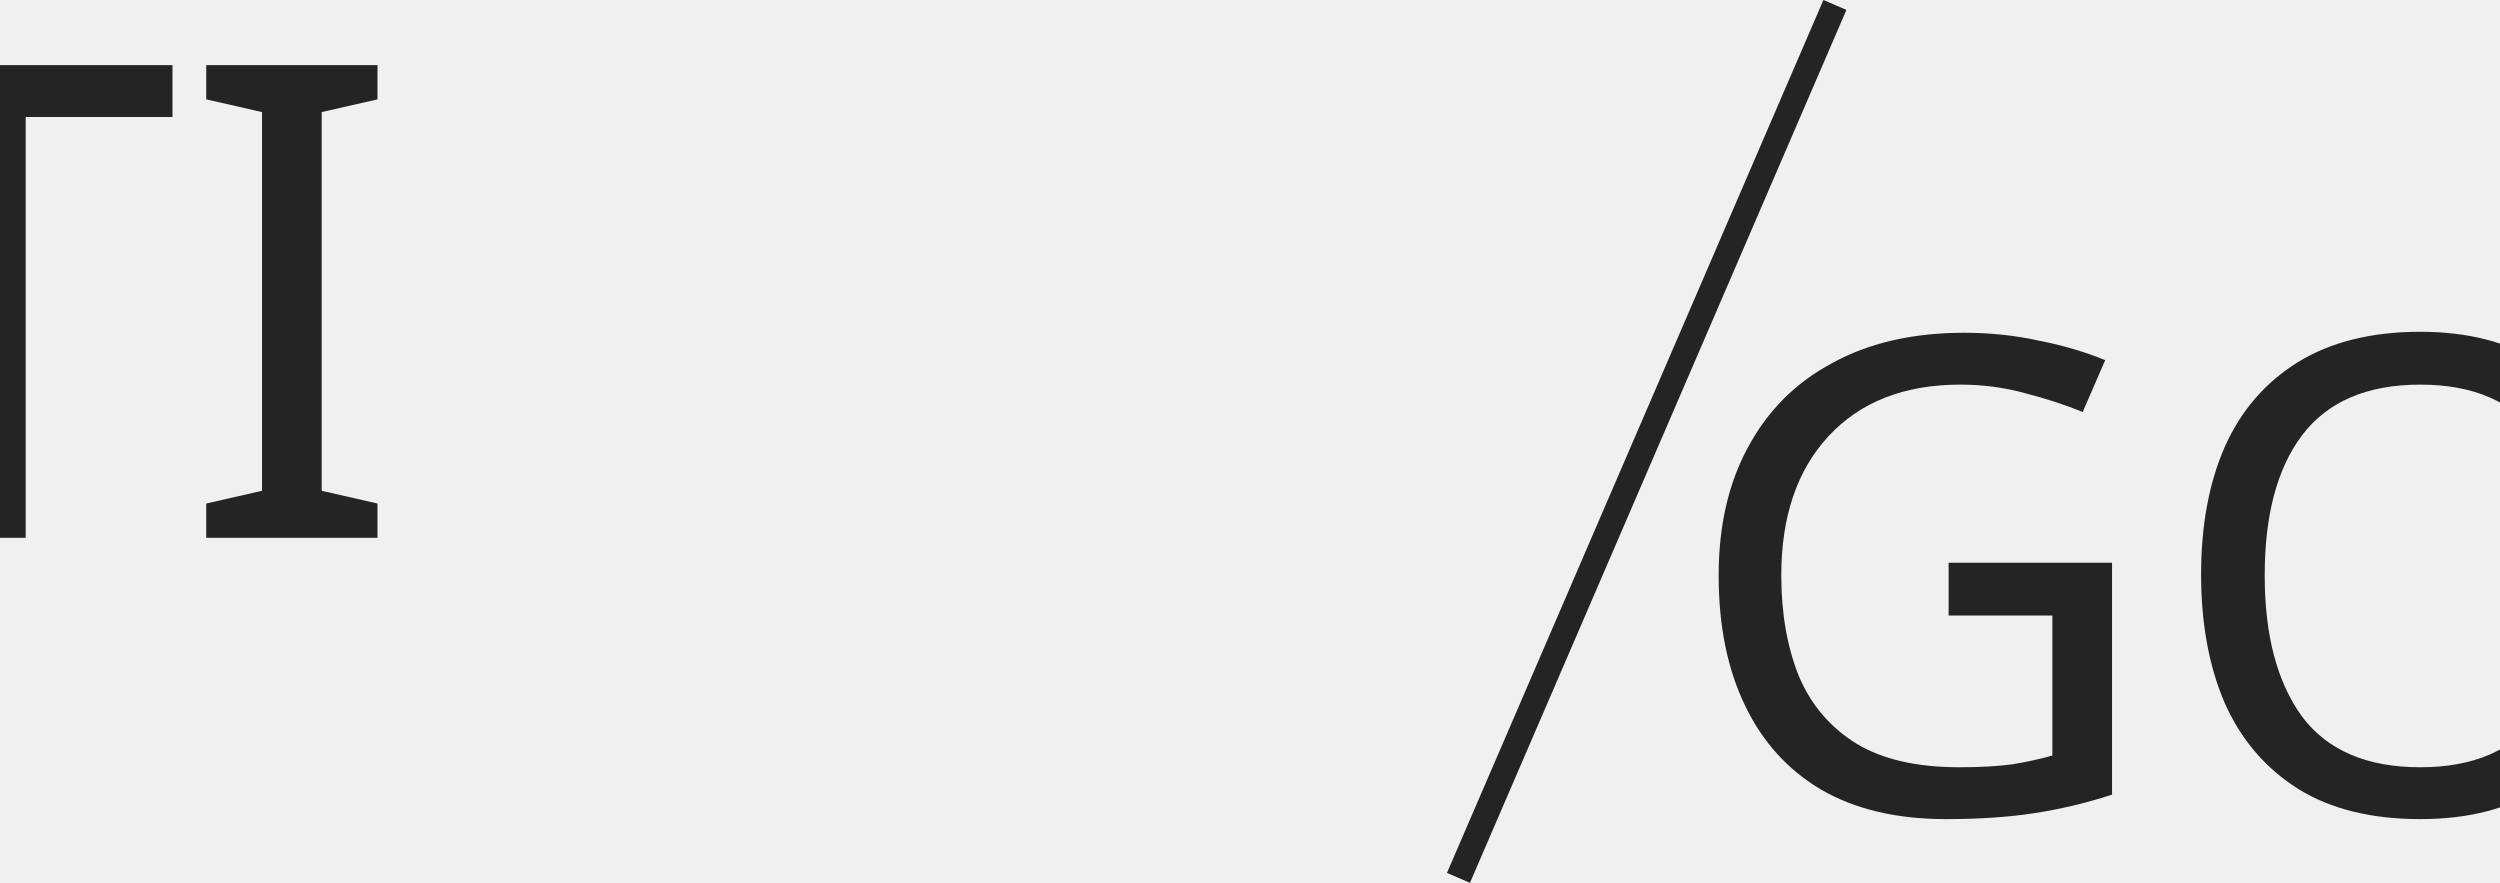
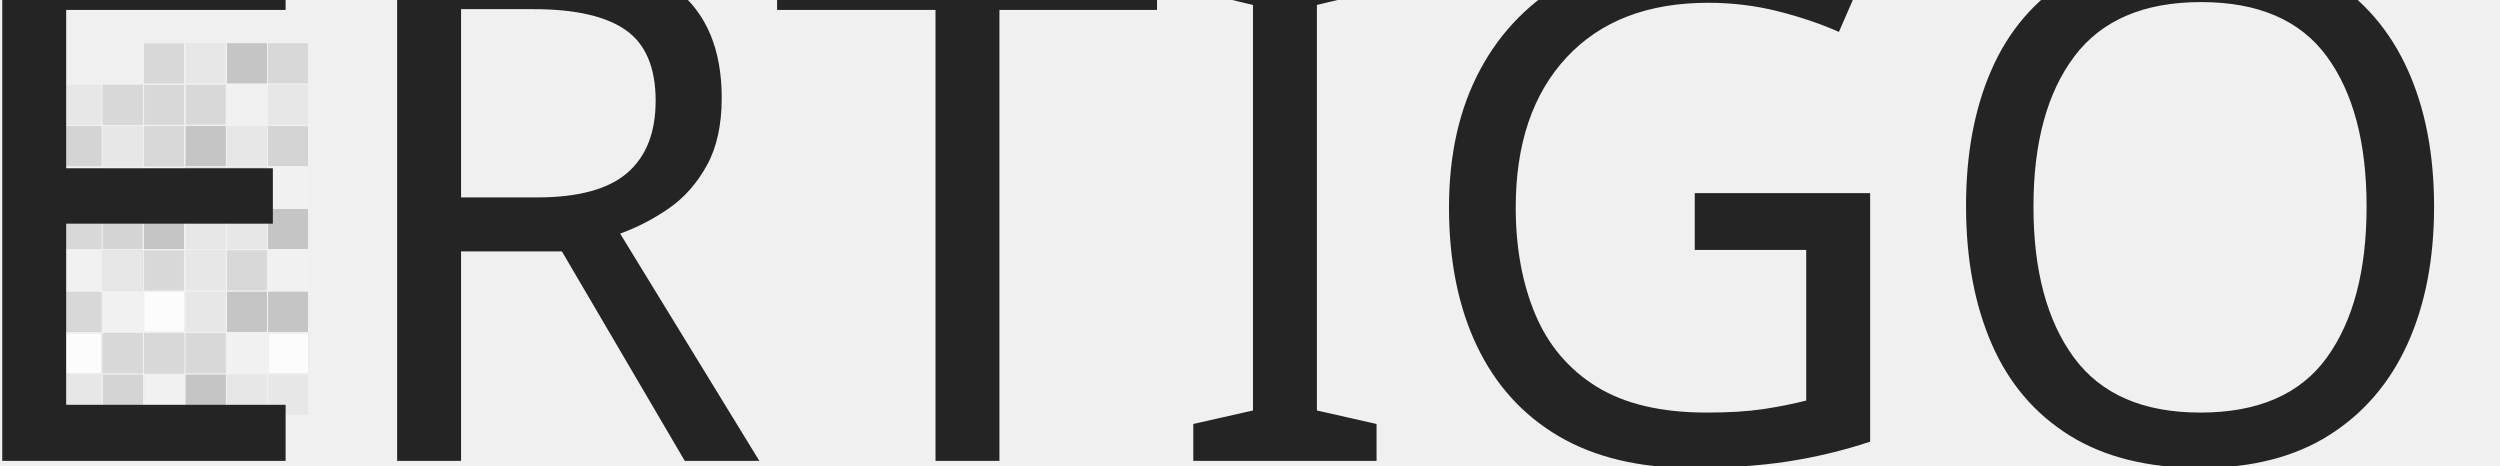
- <svg xmlns="http://www.w3.org/2000/svg" width="39.917mm" height="14.096mm" viewBox="0 0 39.917 14.096" version="1.1" id="svg1355">
+ <svg xmlns="http://www.w3.org/2000/svg" width="722.926mm" height="134.677mm" viewBox="0 0 722.926 134.677" version="1.1" id="svg1355">
  <defs id="defs1349" />
-   <g id="layer1" transform="translate(-13.36314,-14.15198)">
-     <g id="g1942" transform="translate(2.117047,6.429832)">
-       <text id="text817-7-3" y="16.311" x="36.967" style="font-style:normal;font-variant:normal;font-weight:normal;font-stretch:normal;font-size:10.583px;line-height:0;font-family:'PT Sans';-inkscape-font-specification:'PT Sans';letter-spacing:0px;word-spacing:0px;fill:#242424;fill-opacity:1;stroke:none;stroke-width:0.265" xml:space="preserve">
-         <tspan style="font-style:normal;font-variant:normal;font-weight:normal;font-stretch:normal;font-family:'PT Sans';-inkscape-font-specification:'PT Sans';text-align:end;text-anchor:end;fill:#242424;fill-opacity:1;stroke-width:0.265" y="16.311" x="36.967" id="tspan815-5-6">CERTI</tspan>
-       </text>
-       <text id="text817-3-3-0" y="20.693" x="38.047" style="font-style:normal;font-variant:normal;font-weight:normal;font-stretch:normal;font-size:10.583px;line-height:0;font-family:'PT Sans';-inkscape-font-specification:'PT Sans';letter-spacing:0px;word-spacing:0px;fill:#242424;fill-opacity:1;stroke:none;stroke-width:0.265" xml:space="preserve">
-         <tspan style="font-style:normal;font-variant:normal;font-weight:normal;font-stretch:normal;font-family:'PT Sans';-inkscape-font-specification:'PT Sans';fill:#242424;fill-opacity:1;stroke-width:0.265" y="20.693" x="38.047" id="tspan815-6-5-5">GO</tspan>
-       </text>
-       <path id="path837-6-0-1" d="M 34.533,21.739 40.544,7.801" style="fill:none;stroke:#242424;stroke-width:0.4;stroke-linecap:butt;stroke-linejoin:miter;stroke-miterlimit:4;stroke-dasharray:none;stroke-opacity:1" />
-     </g>
+   <g id="layer1" transform="translate(677.6984,110.3989)">
+     <rect transform="matrix(0,1,1,0,0,0)" y="-600.167" x="-97.855" height="11.523" width="11.523" id="rect26333-92" style="opacity:1;fill:#d8d8d8;fill-opacity:1;stroke:#ffffff;stroke-width:0;stroke-linecap:butt;stroke-linejoin:round;stroke-miterlimit:4;stroke-dasharray:none;stroke-dashoffset:0;stroke-opacity:1" />
+     <rect transform="matrix(0,1,1,0,0,0)" y="-600.167" x="-85.88" height="11.523" width="11.523" id="rect26333-2-9" style="opacity:1;fill:#e7e7e7;fill-opacity:1;stroke:#ffffff;stroke-width:0;stroke-linecap:butt;stroke-linejoin:round;stroke-miterlimit:4;stroke-dasharray:none;stroke-dashoffset:0;stroke-opacity:1" />
+     <rect transform="matrix(0,1,1,0,0,0)" y="-600.167" x="-73.905" height="11.523" width="11.523" id="rect26333-2-5-03" style="opacity:1;fill:#d4d4d4;fill-opacity:1;stroke:#ffffff;stroke-width:0;stroke-linecap:butt;stroke-linejoin:round;stroke-miterlimit:4;stroke-dasharray:none;stroke-dashoffset:0;stroke-opacity:1" />
+     <rect transform="matrix(0,1,1,0,0,0)" y="-600.167" x="-61.93" height="11.523" width="11.523" id="rect26333-2-5-3-03" style="opacity:1;fill:#f1f1f1;fill-opacity:1;stroke:#ffffff;stroke-width:0;stroke-linecap:butt;stroke-linejoin:round;stroke-miterlimit:4;stroke-dasharray:none;stroke-dashoffset:0;stroke-opacity:1" />
+     <rect transform="matrix(0,1,1,0,0,0)" y="-600.167" x="-49.955" height="11.523" width="11.523" id="rect26333-2-5-3-7-3" style="opacity:1;fill:#c5c5c5;fill-opacity:1;stroke:#ffffff;stroke-width:0;stroke-linecap:butt;stroke-linejoin:round;stroke-miterlimit:4;stroke-dasharray:none;stroke-dashoffset:0;stroke-opacity:1" />
+     <rect transform="matrix(0,1,1,0,0,0)" y="-600.167" x="-37.981" height="11.523" width="11.523" id="rect26333-2-5-3-7-5-7" style="opacity:1;fill:#f1f1f1;fill-opacity:1;stroke:#ffffff;stroke-width:0;stroke-linecap:butt;stroke-linejoin:round;stroke-miterlimit:4;stroke-dasharray:none;stroke-dashoffset:0;stroke-opacity:1" />
+     <rect transform="matrix(0,1,1,0,0,0)" y="-600.167" x="-26.006" height="11.523" width="11.523" id="rect26333-2-5-3-7-5-0-9" style="opacity:1;fill:#c5c5c5;fill-opacity:1;stroke:#ffffff;stroke-width:0;stroke-linecap:butt;stroke-linejoin:round;stroke-miterlimit:4;stroke-dasharray:none;stroke-dashoffset:0;stroke-opacity:1" />
+     <rect transform="matrix(0,1,1,0,0,0)" y="-612.058" x="-97.855" height="11.523" width="11.523" id="rect26333-8-9" style="opacity:1;fill:#c5c5c5;fill-opacity:1;stroke:#ffffff;stroke-width:0;stroke-linecap:butt;stroke-linejoin:round;stroke-miterlimit:4;stroke-dasharray:none;stroke-dashoffset:0;stroke-opacity:1" />
+     <rect transform="matrix(0,1,1,0,0,0)" y="-612.058" x="-85.88" height="11.523" width="11.523" id="rect26333-2-0-9" style="opacity:1;fill:#f1f1f1;fill-opacity:1;stroke:#ffffff;stroke-width:0;stroke-linecap:butt;stroke-linejoin:round;stroke-miterlimit:4;stroke-dasharray:none;stroke-dashoffset:0;stroke-opacity:1" />
+     <rect transform="matrix(0,1,1,0,0,0)" y="-612.058" x="-73.905" height="11.523" width="11.523" id="rect26333-2-5-2-1" style="opacity:1;fill:#e7e7e7;fill-opacity:1;stroke:#ffffff;stroke-width:0;stroke-linecap:butt;stroke-linejoin:round;stroke-miterlimit:4;stroke-dasharray:none;stroke-dashoffset:0;stroke-opacity:1" />
+     <rect transform="matrix(0,1,1,0,0,0)" y="-612.058" x="-61.93" height="11.523" width="11.523" id="rect26333-2-5-3-4-94" style="opacity:1;fill:#d8d8d8;fill-opacity:1;stroke:#ffffff;stroke-width:0;stroke-linecap:butt;stroke-linejoin:round;stroke-miterlimit:4;stroke-dasharray:none;stroke-dashoffset:0;stroke-opacity:1" />
+     <rect transform="matrix(0,1,1,0,0,0)" y="-612.058" x="-49.955" height="11.523" width="11.523" id="rect26333-2-5-3-7-9-2" style="opacity:1;fill:#e7e7e7;fill-opacity:1;stroke:#ffffff;stroke-width:0;stroke-linecap:butt;stroke-linejoin:round;stroke-miterlimit:4;stroke-dasharray:none;stroke-dashoffset:0;stroke-opacity:1" />
+     <rect transform="matrix(0,1,1,0,0,0)" y="-612.058" x="-37.981" height="11.523" width="11.523" id="rect26333-2-5-3-7-5-01-06" style="opacity:1;fill:#d8d8d8;fill-opacity:1;stroke:#ffffff;stroke-width:0;stroke-linecap:butt;stroke-linejoin:round;stroke-miterlimit:4;stroke-dasharray:none;stroke-dashoffset:0;stroke-opacity:1" />
+     <rect transform="matrix(0,1,1,0,0,0)" y="-623.975" x="-97.855" height="11.523" width="11.523" id="rect26333-8-6-9" style="opacity:1;fill:#e7e7e7;fill-opacity:1;stroke:#ffffff;stroke-width:0;stroke-linecap:butt;stroke-linejoin:round;stroke-miterlimit:4;stroke-dasharray:none;stroke-dashoffset:0;stroke-opacity:1" />
+     <rect transform="matrix(0,1,1,0,0,0)" y="-623.975" x="-85.88" height="11.523" width="11.523" id="rect26333-2-0-3-5" style="opacity:1;fill:#d8d8d8;fill-opacity:1;stroke:#ffffff;stroke-width:0;stroke-linecap:butt;stroke-linejoin:round;stroke-miterlimit:4;stroke-dasharray:none;stroke-dashoffset:0;stroke-opacity:1" />
+     <rect transform="matrix(0,1,1,0,0,0)" y="-623.975" x="-73.905" height="11.523" width="11.523" id="rect26333-2-5-2-9-6" style="opacity:1;fill:#c5c5c5;fill-opacity:1;stroke:#ffffff;stroke-width:0;stroke-linecap:butt;stroke-linejoin:round;stroke-miterlimit:4;stroke-dasharray:none;stroke-dashoffset:0;stroke-opacity:1" />
+     <rect transform="matrix(0,1,1,0,0,0)" y="-623.975" x="-37.981" height="11.523" width="11.523" id="rect26333-2-5-3-7-5-01-3-4" style="opacity:1;fill:#e7e7e7;fill-opacity:1;stroke:#ffffff;stroke-width:0;stroke-linecap:butt;stroke-linejoin:round;stroke-miterlimit:4;stroke-dasharray:none;stroke-dashoffset:0;stroke-opacity:1" />
+     <rect transform="matrix(0,1,1,0,0,0)" y="-600.167" x="-97.855" height="11.523" width="11.523" id="rect26333-3-3" style="opacity:1;fill:#d8d8d8;fill-opacity:1;stroke:#ffffff;stroke-width:0;stroke-linecap:butt;stroke-linejoin:round;stroke-miterlimit:4;stroke-dasharray:none;stroke-dashoffset:0;stroke-opacity:1" />
+     <rect transform="matrix(0,1,1,0,0,0)" y="-600.167" x="-85.88" height="11.523" width="11.523" id="rect26333-2-1-7" style="opacity:1;fill:#e7e7e7;fill-opacity:1;stroke:#ffffff;stroke-width:0;stroke-linecap:butt;stroke-linejoin:round;stroke-miterlimit:4;stroke-dasharray:none;stroke-dashoffset:0;stroke-opacity:1" />
+     <rect transform="matrix(0,1,1,0,0,0)" y="-600.167" x="-73.905" height="11.523" width="11.523" id="rect26333-2-5-0-2" style="opacity:1;fill:#d4d4d4;fill-opacity:1;stroke:#ffffff;stroke-width:0;stroke-linecap:butt;stroke-linejoin:round;stroke-miterlimit:4;stroke-dasharray:none;stroke-dashoffset:0;stroke-opacity:1" />
+     <rect transform="matrix(0,1,1,0,0,0)" y="-600.167" x="-61.93" height="11.523" width="11.523" id="rect26333-2-5-3-0-7" style="opacity:1;fill:#f1f1f1;fill-opacity:1;stroke:#ffffff;stroke-width:0;stroke-linecap:butt;stroke-linejoin:round;stroke-miterlimit:4;stroke-dasharray:none;stroke-dashoffset:0;stroke-opacity:1" />
+     <rect transform="matrix(0,1,1,0,0,0)" y="-600.167" x="-49.955" height="11.523" width="11.523" id="rect26333-2-5-3-7-50-3" style="opacity:1;fill:#c5c5c5;fill-opacity:1;stroke:#ffffff;stroke-width:0;stroke-linecap:butt;stroke-linejoin:round;stroke-miterlimit:4;stroke-dasharray:none;stroke-dashoffset:0;stroke-opacity:1" />
+     <rect transform="matrix(0,1,1,0,0,0)" y="-600.167" x="-37.981" height="11.523" width="11.523" id="rect26333-2-5-3-7-5-3-3" style="opacity:1;fill:#f1f1f1;fill-opacity:1;stroke:#ffffff;stroke-width:0;stroke-linecap:butt;stroke-linejoin:round;stroke-miterlimit:4;stroke-dasharray:none;stroke-dashoffset:0;stroke-opacity:1" />
+     <rect transform="matrix(0,1,1,0,0,0)" y="-600.167" x="-26.006" height="11.523" width="11.523" id="rect26333-2-5-3-7-5-0-1-9" style="opacity:1;fill:#c5c5c5;fill-opacity:1;stroke:#ffffff;stroke-width:0;stroke-linecap:butt;stroke-linejoin:round;stroke-miterlimit:4;stroke-dasharray:none;stroke-dashoffset:0;stroke-opacity:1" />
+     <rect transform="matrix(0,1,1,0,0,0)" y="-612.058" x="-97.855" height="11.523" width="11.523" id="rect26333-8-0-4" style="opacity:1;fill:#c5c5c5;fill-opacity:1;stroke:#ffffff;stroke-width:0;stroke-linecap:butt;stroke-linejoin:round;stroke-miterlimit:4;stroke-dasharray:none;stroke-dashoffset:0;stroke-opacity:1" />
+     <rect transform="matrix(0,1,1,0,0,0)" y="-612.058" x="-85.88" height="11.523" width="11.523" id="rect26333-2-0-1-4" style="opacity:1;fill:#f1f1f1;fill-opacity:1;stroke:#ffffff;stroke-width:0;stroke-linecap:butt;stroke-linejoin:round;stroke-miterlimit:4;stroke-dasharray:none;stroke-dashoffset:0;stroke-opacity:1" />
+     <rect transform="matrix(0,1,1,0,0,0)" y="-612.058" x="-73.905" height="11.523" width="11.523" id="rect26333-2-5-2-7-4" style="opacity:1;fill:#e7e7e7;fill-opacity:1;stroke:#ffffff;stroke-width:0;stroke-linecap:butt;stroke-linejoin:round;stroke-miterlimit:4;stroke-dasharray:none;stroke-dashoffset:0;stroke-opacity:1" />
+     <rect transform="matrix(0,1,1,0,0,0)" y="-612.058" x="-61.93" height="11.523" width="11.523" id="rect26333-2-5-3-4-9-9" style="opacity:1;fill:#d8d8d8;fill-opacity:1;stroke:#ffffff;stroke-width:0;stroke-linecap:butt;stroke-linejoin:round;stroke-miterlimit:4;stroke-dasharray:none;stroke-dashoffset:0;stroke-opacity:1" />
+     <rect transform="matrix(0,1,1,0,0,0)" y="-612.058" x="-49.955" height="11.523" width="11.523" id="rect26333-2-5-3-7-9-1-9" style="opacity:1;fill:#e7e7e7;fill-opacity:1;stroke:#ffffff;stroke-width:0;stroke-linecap:butt;stroke-linejoin:round;stroke-miterlimit:4;stroke-dasharray:none;stroke-dashoffset:0;stroke-opacity:1" />
+     <rect transform="matrix(0,1,1,0,0,0)" y="-612.058" x="-37.981" height="11.523" width="11.523" id="rect26333-2-5-3-7-5-01-0-3" style="opacity:1;fill:#d8d8d8;fill-opacity:1;stroke:#ffffff;stroke-width:0;stroke-linecap:butt;stroke-linejoin:round;stroke-miterlimit:4;stroke-dasharray:none;stroke-dashoffset:0;stroke-opacity:1" />
+     <rect transform="matrix(0,1,1,0,0,0)" y="-623.975" x="-97.855" height="11.523" width="11.523" id="rect26333-8-6-5-3" style="opacity:1;fill:#e7e7e7;fill-opacity:1;stroke:#ffffff;stroke-width:0;stroke-linecap:butt;stroke-linejoin:round;stroke-miterlimit:4;stroke-dasharray:none;stroke-dashoffset:0;stroke-opacity:1" />
+     <rect transform="matrix(0,1,1,0,0,0)" y="-623.975" x="-73.905" height="11.523" width="11.523" id="rect26333-2-5-2-9-4-9" style="opacity:1;fill:#c5c5c5;fill-opacity:1;stroke:#ffffff;stroke-width:0;stroke-linecap:butt;stroke-linejoin:round;stroke-miterlimit:4;stroke-dasharray:none;stroke-dashoffset:0;stroke-opacity:1" />
+     <rect transform="matrix(0,1,1,0,0,0)" y="-623.975" x="-37.981" height="11.523" width="11.523" id="rect26333-2-5-3-7-5-01-3-6-3" style="opacity:1;fill:#e7e7e7;fill-opacity:1;stroke:#ffffff;stroke-width:0;stroke-linecap:butt;stroke-linejoin:round;stroke-miterlimit:4;stroke-dasharray:none;stroke-dashoffset:0;stroke-opacity:1" />
+     <rect transform="matrix(0,1,1,0,0,0)" y="-612.058" x="-25.999" height="11.523" width="11.523" id="rect26333-8-9-9" style="opacity:1;fill:#c5c5c5;fill-opacity:1;stroke:#ffffff;stroke-width:0;stroke-linecap:butt;stroke-linejoin:round;stroke-miterlimit:4;stroke-dasharray:none;stroke-dashoffset:0;stroke-opacity:1" />
+     <rect transform="matrix(0,1,1,0,0,0)" y="-612.058" x="-14.024" height="11.523" width="11.523" id="rect26333-2-0-9-4" style="opacity:1;fill:#f1f1f1;fill-opacity:1;stroke:#ffffff;stroke-width:0;stroke-linecap:butt;stroke-linejoin:round;stroke-miterlimit:4;stroke-dasharray:none;stroke-dashoffset:0;stroke-opacity:1" />
+     <rect transform="matrix(0,1,1,0,0,0)" y="-612.058" x="-2.049" height="11.523" width="11.523" id="rect26333-2-5-2-1-9" style="opacity:1;fill:#e7e7e7;fill-opacity:1;stroke:#ffffff;stroke-width:0;stroke-linecap:butt;stroke-linejoin:round;stroke-miterlimit:4;stroke-dasharray:none;stroke-dashoffset:0;stroke-opacity:1" />
+     <rect transform="matrix(0,1,1,0,0,0)" y="-623.975" x="-25.999" height="11.523" width="11.523" id="rect26333-8-6-9-3" style="opacity:1;fill:#e7e7e7;fill-opacity:1;stroke:#ffffff;stroke-width:0;stroke-linecap:butt;stroke-linejoin:round;stroke-miterlimit:4;stroke-dasharray:none;stroke-dashoffset:0;stroke-opacity:1" />
+     <rect transform="matrix(0,1,1,0,0,0)" y="-623.975" x="-14.024" height="11.523" width="11.523" id="rect26333-2-0-3-5-9" style="opacity:1;fill:#d8d8d8;fill-opacity:1;stroke:#ffffff;stroke-width:0;stroke-linecap:butt;stroke-linejoin:round;stroke-miterlimit:4;stroke-dasharray:none;stroke-dashoffset:0;stroke-opacity:1" />
+     <rect transform="matrix(0,1,1,0,0,0)" y="-623.975" x="-2.049" height="11.523" width="11.523" id="rect26333-2-5-2-9-6-0" style="opacity:1;fill:#c5c5c5;fill-opacity:1;stroke:#ffffff;stroke-width:0;stroke-linecap:butt;stroke-linejoin:round;stroke-miterlimit:4;stroke-dasharray:none;stroke-dashoffset:0;stroke-opacity:1" />
+     <rect transform="matrix(0,1,1,0,0,0)" y="-600.108" x="-14.012" height="11.523" width="11.523" id="rect26333-2-5-3-7-9-8-1-2" style="opacity:1;fill:#c5c5c5;fill-opacity:1;stroke:#ffffff;stroke-width:0;stroke-linecap:butt;stroke-linejoin:round;stroke-miterlimit:4;stroke-dasharray:none;stroke-dashoffset:0;stroke-opacity:1" />
+     <rect transform="matrix(0,1,1,0,0,0)" y="-600.108" x="-2.037" height="11.523" width="11.523" id="rect26333-2-5-3-7-5-01-3-4-7" style="opacity:1;fill:#e7e7e7;fill-opacity:1;stroke:#ffffff;stroke-width:0;stroke-linecap:butt;stroke-linejoin:round;stroke-miterlimit:4;stroke-dasharray:none;stroke-dashoffset:0;stroke-opacity:1" />
+     <rect transform="matrix(0,1,1,0,0,0)" y="-612.058" x="-25.999" height="11.523" width="11.523" id="rect26333-8-0-4-2" style="opacity:1;fill:#c5c5c5;fill-opacity:1;stroke:#ffffff;stroke-width:0;stroke-linecap:butt;stroke-linejoin:round;stroke-miterlimit:4;stroke-dasharray:none;stroke-dashoffset:0;stroke-opacity:1" />
+     <rect transform="matrix(0,1,1,0,0,0)" y="-612.058" x="-14.024" height="11.523" width="11.523" id="rect26333-2-0-1-4-9" style="opacity:1;fill:#f1f1f1;fill-opacity:1;stroke:#ffffff;stroke-width:0;stroke-linecap:butt;stroke-linejoin:round;stroke-miterlimit:4;stroke-dasharray:none;stroke-dashoffset:0;stroke-opacity:1" />
+     <rect transform="matrix(0,1,1,0,0,0)" y="-612.058" x="-2.049" height="11.523" width="11.523" id="rect26333-2-5-2-7-4-0" style="opacity:1;fill:#e7e7e7;fill-opacity:1;stroke:#ffffff;stroke-width:0;stroke-linecap:butt;stroke-linejoin:round;stroke-miterlimit:4;stroke-dasharray:none;stroke-dashoffset:0;stroke-opacity:1" />
+     <rect transform="matrix(0,1,1,0,0,0)" y="-623.975" x="-25.999" height="11.523" width="11.523" id="rect26333-8-6-5-3-1" style="opacity:1;fill:#e7e7e7;fill-opacity:1;stroke:#ffffff;stroke-width:0;stroke-linecap:butt;stroke-linejoin:round;stroke-miterlimit:4;stroke-dasharray:none;stroke-dashoffset:0;stroke-opacity:1" />
+     <rect transform="matrix(0,1,1,0,0,0)" y="-623.975" x="-14.024" height="11.523" width="11.523" id="rect26333-2-0-3-9-2-7" style="opacity:1;fill:#d8d8d8;fill-opacity:1;stroke:#ffffff;stroke-width:0;stroke-linecap:butt;stroke-linejoin:round;stroke-miterlimit:4;stroke-dasharray:none;stroke-dashoffset:0;stroke-opacity:1" />
+     <rect transform="matrix(0,1,1,0,0,0)" y="-623.975" x="-2.049" height="11.523" width="11.523" id="rect26333-2-5-2-9-4-9-9" style="opacity:1;fill:#c5c5c5;fill-opacity:1;stroke:#ffffff;stroke-width:0;stroke-linecap:butt;stroke-linejoin:round;stroke-miterlimit:4;stroke-dasharray:none;stroke-dashoffset:0;stroke-opacity:1" />
+     <rect transform="matrix(0,1,1,0,0,0)" y="-600.108" x="-14.012" height="11.523" width="11.523" id="rect26333-2-5-3-7-9-8-4-4-6" style="opacity:1;fill:#fcfcfc;fill-opacity:1;stroke:#ffffff;stroke-width:0;stroke-linecap:butt;stroke-linejoin:round;stroke-miterlimit:4;stroke-dasharray:none;stroke-dashoffset:0;stroke-opacity:1" />
+     <rect transform="matrix(0,1,1,0,0,0)" y="-600.108" x="-2.037" height="11.523" width="11.523" id="rect26333-2-5-3-7-5-01-3-6-3-2" style="opacity:1;fill:#e7e7e7;fill-opacity:1;stroke:#ffffff;stroke-width:0;stroke-linecap:butt;stroke-linejoin:round;stroke-miterlimit:4;stroke-dasharray:none;stroke-dashoffset:0;stroke-opacity:1" />
+     <rect transform="matrix(0,1,1,0,0,0)" y="-623.975" x="-61.933" height="11.523" width="11.523" id="rect26333-2-5-3-4-94-0" style="opacity:1;fill:#d8d8d8;fill-opacity:1;stroke:#ffffff;stroke-width:0;stroke-linecap:butt;stroke-linejoin:round;stroke-miterlimit:4;stroke-dasharray:none;stroke-dashoffset:0;stroke-opacity:1" />
+     <rect transform="matrix(0,1,1,0,0,0)" y="-623.975" x="-49.958" height="11.523" width="11.523" id="rect26333-2-5-3-7-9-2-9" style="opacity:1;fill:#e7e7e7;fill-opacity:1;stroke:#ffffff;stroke-width:0;stroke-linecap:butt;stroke-linejoin:round;stroke-miterlimit:4;stroke-dasharray:none;stroke-dashoffset:0;stroke-opacity:1" />
+     <rect transform="matrix(0,1,1,0,0,0)" y="-623.975" x="-61.933" height="11.523" width="11.523" id="rect26333-2-5-3-4-9-9-3" style="opacity:1;fill:#d8d8d8;fill-opacity:1;stroke:#ffffff;stroke-width:0;stroke-linecap:butt;stroke-linejoin:round;stroke-miterlimit:4;stroke-dasharray:none;stroke-dashoffset:0;stroke-opacity:1" />
+     <rect transform="matrix(0,1,1,0,0,0)" y="-623.975" x="-49.958" height="11.523" width="11.523" id="rect26333-2-5-3-7-9-1-9-6" style="opacity:1;fill:#e7e7e7;fill-opacity:1;stroke:#ffffff;stroke-width:0;stroke-linecap:butt;stroke-linejoin:round;stroke-miterlimit:4;stroke-dasharray:none;stroke-dashoffset:0;stroke-opacity:1" />
+     <rect transform="matrix(0,1,1,0,0,0)" y="-636.024" x="-97.811" height="11.523" width="11.523" id="rect26333-92-0" style="opacity:1;fill:#d8d8d8;fill-opacity:1;stroke:#ffffff;stroke-width:0;stroke-linecap:butt;stroke-linejoin:round;stroke-miterlimit:4;stroke-dasharray:none;stroke-dashoffset:0;stroke-opacity:1" />
+     <rect transform="matrix(0,1,1,0,0,0)" y="-636.024" x="-85.836" height="11.523" width="11.523" id="rect26333-2-9-6" style="opacity:1;fill:#e7e7e7;fill-opacity:1;stroke:#ffffff;stroke-width:0;stroke-linecap:butt;stroke-linejoin:round;stroke-miterlimit:4;stroke-dasharray:none;stroke-dashoffset:0;stroke-opacity:1" />
+     <rect transform="matrix(0,1,1,0,0,0)" y="-636.024" x="-73.861" height="11.523" width="11.523" id="rect26333-2-5-03-2" style="opacity:1;fill:#d4d4d4;fill-opacity:1;stroke:#ffffff;stroke-width:0;stroke-linecap:butt;stroke-linejoin:round;stroke-miterlimit:4;stroke-dasharray:none;stroke-dashoffset:0;stroke-opacity:1" />
+     <rect transform="matrix(0,1,1,0,0,0)" y="-636.024" x="-61.887" height="11.523" width="11.523" id="rect26333-2-5-3-03-6" style="opacity:1;fill:#f1f1f1;fill-opacity:1;stroke:#ffffff;stroke-width:0;stroke-linecap:butt;stroke-linejoin:round;stroke-miterlimit:4;stroke-dasharray:none;stroke-dashoffset:0;stroke-opacity:1" />
+     <rect transform="matrix(0,1,1,0,0,0)" y="-636.024" x="-49.912" height="11.523" width="11.523" id="rect26333-2-5-3-7-3-1" style="opacity:1;fill:#c5c5c5;fill-opacity:1;stroke:#ffffff;stroke-width:0;stroke-linecap:butt;stroke-linejoin:round;stroke-miterlimit:4;stroke-dasharray:none;stroke-dashoffset:0;stroke-opacity:1" />
+     <rect transform="matrix(0,1,1,0,0,0)" y="-636.024" x="-37.937" height="11.523" width="11.523" id="rect26333-2-5-3-7-5-7-8" style="opacity:1;fill:#f1f1f1;fill-opacity:1;stroke:#ffffff;stroke-width:0;stroke-linecap:butt;stroke-linejoin:round;stroke-miterlimit:4;stroke-dasharray:none;stroke-dashoffset:0;stroke-opacity:1" />
+     <rect transform="matrix(0,1,1,0,0,0)" y="-636.024" x="-25.962" height="11.523" width="11.523" id="rect26333-2-5-3-7-5-0-9-7" style="opacity:1;fill:#c5c5c5;fill-opacity:1;stroke:#ffffff;stroke-width:0;stroke-linecap:butt;stroke-linejoin:round;stroke-miterlimit:4;stroke-dasharray:none;stroke-dashoffset:0;stroke-opacity:1" />
+     <rect transform="matrix(0,1,1,0,0,0)" y="-636.024" x="-97.811" height="11.523" width="11.523" id="rect26333-3-3-9" style="opacity:1;fill:#d8d8d8;fill-opacity:1;stroke:#ffffff;stroke-width:0;stroke-linecap:butt;stroke-linejoin:round;stroke-miterlimit:4;stroke-dasharray:none;stroke-dashoffset:0;stroke-opacity:1" />
+     <rect transform="matrix(0,1,1,0,0,0)" y="-636.024" x="-85.836" height="11.523" width="11.523" id="rect26333-2-1-7-2" style="opacity:1;fill:#d8d8d8;fill-opacity:1;stroke:#ffffff;stroke-width:0;stroke-linecap:butt;stroke-linejoin:round;stroke-miterlimit:4;stroke-dasharray:none;stroke-dashoffset:0;stroke-opacity:1" />
+     <rect transform="matrix(0,1,1,0,0,0)" y="-636.024" x="-73.861" height="11.523" width="11.523" id="rect26333-2-5-0-2-0" style="opacity:1;fill:#d8d8d8;fill-opacity:1;stroke:#ffffff;stroke-width:0;stroke-linecap:butt;stroke-linejoin:round;stroke-miterlimit:4;stroke-dasharray:none;stroke-dashoffset:0;stroke-opacity:1" />
+     <rect transform="matrix(0,1,1,0,0,0)" y="-636.024" x="-61.887" height="11.523" width="11.523" id="rect26333-2-5-3-0-7-2" style="opacity:1;fill:#f1f1f1;fill-opacity:1;stroke:#ffffff;stroke-width:0;stroke-linecap:butt;stroke-linejoin:round;stroke-miterlimit:4;stroke-dasharray:none;stroke-dashoffset:0;stroke-opacity:1" />
+     <rect transform="matrix(0,1,1,0,0,0)" y="-636.024" x="-49.912" height="11.523" width="11.523" id="rect26333-2-5-3-7-50-3-3" style="opacity:1;fill:#c5c5c5;fill-opacity:1;stroke:#ffffff;stroke-width:0;stroke-linecap:butt;stroke-linejoin:round;stroke-miterlimit:4;stroke-dasharray:none;stroke-dashoffset:0;stroke-opacity:1" />
+     <rect transform="matrix(0,1,1,0,0,0)" y="-636.024" x="-37.937" height="11.523" width="11.523" id="rect26333-2-5-3-7-5-3-3-7" style="opacity:1;fill:#d8d8d8;fill-opacity:1;stroke:#ffffff;stroke-width:0;stroke-linecap:butt;stroke-linejoin:round;stroke-miterlimit:4;stroke-dasharray:none;stroke-dashoffset:0;stroke-opacity:1" />
+     <rect transform="matrix(0,1,1,0,0,0)" y="-636.024" x="-25.962" height="11.523" width="11.523" id="rect26333-2-5-3-7-5-0-1-9-5" style="opacity:1;fill:#fcfcfc;fill-opacity:1;stroke:#ffffff;stroke-width:0;stroke-linecap:butt;stroke-linejoin:round;stroke-miterlimit:4;stroke-dasharray:none;stroke-dashoffset:0;stroke-opacity:1" />
+     <rect transform="matrix(0,1,1,0,0,0)" y="-635.965" x="-13.968" height="11.523" width="11.523" id="rect26333-2-5-3-7-9-8-1-2-9" style="opacity:1;fill:#c5c5c5;fill-opacity:1;stroke:#ffffff;stroke-width:0;stroke-linecap:butt;stroke-linejoin:round;stroke-miterlimit:4;stroke-dasharray:none;stroke-dashoffset:0;stroke-opacity:1" />
+     <rect transform="matrix(0,1,1,0,0,0)" y="-635.965" x="-1.993" height="11.523" width="11.523" id="rect26333-2-5-3-7-5-01-3-4-7-2" style="opacity:1;fill:#e7e7e7;fill-opacity:1;stroke:#ffffff;stroke-width:0;stroke-linecap:butt;stroke-linejoin:round;stroke-miterlimit:4;stroke-dasharray:none;stroke-dashoffset:0;stroke-opacity:1" />
+     <rect transform="matrix(0,1,1,0,0,0)" y="-635.965" x="-13.968" height="11.523" width="11.523" id="rect26333-2-5-3-7-9-8-4-4-6-2" style="opacity:1;fill:#d8d8d8;fill-opacity:1;stroke:#ffffff;stroke-width:0;stroke-linecap:butt;stroke-linejoin:round;stroke-miterlimit:4;stroke-dasharray:none;stroke-dashoffset:0;stroke-opacity:1" />
+     <rect transform="matrix(0,1,1,0,0,0)" y="-635.965" x="-1.993" height="11.523" width="11.523" id="rect26333-2-5-3-7-5-01-3-6-3-2-8" style="opacity:1;fill:#f1f1f1;fill-opacity:1;stroke:#ffffff;stroke-width:0;stroke-linecap:butt;stroke-linejoin:round;stroke-miterlimit:4;stroke-dasharray:none;stroke-dashoffset:0;stroke-opacity:1" />
+     <rect transform="matrix(0,1,1,0,0,0)" y="-647.981" x="-85.853" height="11.523" width="11.523" id="rect26333-92-0-9" style="opacity:1;fill:#d8d8d8;fill-opacity:1;stroke:#ffffff;stroke-width:0;stroke-linecap:butt;stroke-linejoin:round;stroke-miterlimit:4;stroke-dasharray:none;stroke-dashoffset:0;stroke-opacity:1" />
+     <rect transform="matrix(0,1,1,0,0,0)" y="-647.981" x="-73.879" height="11.523" width="11.523" id="rect26333-2-9-6-7" style="opacity:1;fill:#e7e7e7;fill-opacity:1;stroke:#ffffff;stroke-width:0;stroke-linecap:butt;stroke-linejoin:round;stroke-miterlimit:4;stroke-dasharray:none;stroke-dashoffset:0;stroke-opacity:1" />
+     <rect transform="matrix(0,1,1,0,0,0)" y="-647.981" x="-61.904" height="11.523" width="11.523" id="rect26333-2-5-03-2-3" style="opacity:1;fill:#d4d4d4;fill-opacity:1;stroke:#ffffff;stroke-width:0;stroke-linecap:butt;stroke-linejoin:round;stroke-miterlimit:4;stroke-dasharray:none;stroke-dashoffset:0;stroke-opacity:1" />
+     <rect transform="matrix(0,1,1,0,0,0)" y="-647.981" x="-49.929" height="11.523" width="11.523" id="rect26333-2-5-3-03-6-6" style="opacity:1;fill:#f1f1f1;fill-opacity:1;stroke:#ffffff;stroke-width:0;stroke-linecap:butt;stroke-linejoin:round;stroke-miterlimit:4;stroke-dasharray:none;stroke-dashoffset:0;stroke-opacity:1" />
+     <rect transform="matrix(0,1,1,0,0,0)" y="-647.981" x="-37.954" height="11.523" width="11.523" id="rect26333-2-5-3-7-3-1-1" style="opacity:1;fill:#c5c5c5;fill-opacity:1;stroke:#ffffff;stroke-width:0;stroke-linecap:butt;stroke-linejoin:round;stroke-miterlimit:4;stroke-dasharray:none;stroke-dashoffset:0;stroke-opacity:1" />
+     <rect transform="matrix(0,1,1,0,0,0)" y="-647.981" x="-25.98" height="11.523" width="11.523" id="rect26333-2-5-3-7-5-7-8-2" style="opacity:1;fill:#f1f1f1;fill-opacity:1;stroke:#ffffff;stroke-width:0;stroke-linecap:butt;stroke-linejoin:round;stroke-miterlimit:4;stroke-dasharray:none;stroke-dashoffset:0;stroke-opacity:1" />
+     <rect transform="matrix(0,1,1,0,0,0)" y="-647.981" x="-14.005" height="11.523" width="11.523" id="rect26333-2-5-3-7-5-0-9-7-9" style="opacity:1;fill:#c5c5c5;fill-opacity:1;stroke:#ffffff;stroke-width:0;stroke-linecap:butt;stroke-linejoin:round;stroke-miterlimit:4;stroke-dasharray:none;stroke-dashoffset:0;stroke-opacity:1" />
+     <rect transform="matrix(0,1,1,0,0,0)" y="-647.981" x="-85.853" height="11.523" width="11.523" id="rect26333-3-3-9-3" style="opacity:1;fill:#d8d8d8;fill-opacity:1;stroke:#ffffff;stroke-width:0;stroke-linecap:butt;stroke-linejoin:round;stroke-miterlimit:4;stroke-dasharray:none;stroke-dashoffset:0;stroke-opacity:1" />
+     <rect transform="matrix(0,1,1,0,0,0)" y="-647.981" x="-73.879" height="11.523" width="11.523" id="rect26333-2-1-7-2-1" style="opacity:1;fill:#e7e7e7;fill-opacity:1;stroke:#ffffff;stroke-width:0;stroke-linecap:butt;stroke-linejoin:round;stroke-miterlimit:4;stroke-dasharray:none;stroke-dashoffset:0;stroke-opacity:1" />
+     <rect transform="matrix(0,1,1,0,0,0)" y="-647.981" x="-61.904" height="11.523" width="11.523" id="rect26333-2-5-0-2-0-9" style="opacity:1;fill:#fcfcfc;fill-opacity:1;stroke:#ffffff;stroke-width:0;stroke-linecap:butt;stroke-linejoin:round;stroke-miterlimit:4;stroke-dasharray:none;stroke-dashoffset:0;stroke-opacity:1" />
+     <rect transform="matrix(0,1,1,0,0,0)" y="-647.981" x="-49.929" height="11.523" width="11.523" id="rect26333-2-5-3-0-7-2-4" style="opacity:1;fill:#d4d4d4;fill-opacity:1;stroke:#ffffff;stroke-width:0;stroke-linecap:butt;stroke-linejoin:round;stroke-miterlimit:4;stroke-dasharray:none;stroke-dashoffset:0;stroke-opacity:1" />
+     <rect transform="matrix(0,1,1,0,0,0)" y="-647.981" x="-37.954" height="11.523" width="11.523" id="rect26333-2-5-3-7-50-3-3-7" style="opacity:1;fill:#e7e7e7;fill-opacity:1;stroke:#ffffff;stroke-width:0;stroke-linecap:butt;stroke-linejoin:round;stroke-miterlimit:4;stroke-dasharray:none;stroke-dashoffset:0;stroke-opacity:1" />
+     <rect transform="matrix(0,1,1,0,0,0)" y="-647.981" x="-25.98" height="11.523" width="11.523" id="rect26333-2-5-3-7-5-3-3-7-8" style="opacity:1;fill:#f1f1f1;fill-opacity:1;stroke:#ffffff;stroke-width:0;stroke-linecap:butt;stroke-linejoin:round;stroke-miterlimit:4;stroke-dasharray:none;stroke-dashoffset:0;stroke-opacity:1" />
+     <rect transform="matrix(0,1,1,0,0,0)" y="-647.981" x="-14.005" height="11.523" width="11.523" id="rect26333-2-5-3-7-5-0-1-9-5-4" style="opacity:1;fill:#d8d8d8;fill-opacity:1;stroke:#ffffff;stroke-width:0;stroke-linecap:butt;stroke-linejoin:round;stroke-miterlimit:4;stroke-dasharray:none;stroke-dashoffset:0;stroke-opacity:1" />
+     <rect transform="matrix(0,1,1,0,0,0)" y="-647.923" x="-2.01" height="11.523" width="11.523" id="rect26333-2-5-3-7-9-8-1-2-9-5" style="opacity:1;fill:#c5c5c5;fill-opacity:1;stroke:#ffffff;stroke-width:0;stroke-linecap:butt;stroke-linejoin:round;stroke-miterlimit:4;stroke-dasharray:none;stroke-dashoffset:0;stroke-opacity:1" />
+     <rect transform="matrix(0,1,1,0,0,0)" y="-647.923" x="-2.01" height="11.523" width="11.523" id="rect26333-2-5-3-7-9-8-4-4-6-2-3" style="opacity:1;fill:#d4d4d4;fill-opacity:1;stroke:#ffffff;stroke-width:0;stroke-linecap:butt;stroke-linejoin:round;stroke-miterlimit:4;stroke-dasharray:none;stroke-dashoffset:0;stroke-opacity:1" />
+     <rect transform="matrix(0,1,1,0,0,0)" y="-659.936" x="-85.871" height="11.523" width="11.523" id="rect26333-2-9-6-0" style="opacity:1;fill:#e7e7e7;fill-opacity:1;stroke:#ffffff;stroke-width:0;stroke-linecap:butt;stroke-linejoin:round;stroke-miterlimit:4;stroke-dasharray:none;stroke-dashoffset:0;stroke-opacity:1" />
+     <rect transform="matrix(0,1,1,0,0,0)" y="-659.936" x="-73.896" height="11.523" width="11.523" id="rect26333-2-5-03-2-6" style="opacity:1;fill:#d4d4d4;fill-opacity:1;stroke:#ffffff;stroke-width:0;stroke-linecap:butt;stroke-linejoin:round;stroke-miterlimit:4;stroke-dasharray:none;stroke-dashoffset:0;stroke-opacity:1" />
+     <rect transform="matrix(0,1,1,0,0,0)" y="-659.936" x="-61.922" height="11.523" width="11.523" id="rect26333-2-5-3-03-6-3" style="opacity:1;fill:#f1f1f1;fill-opacity:1;stroke:#ffffff;stroke-width:0;stroke-linecap:butt;stroke-linejoin:round;stroke-miterlimit:4;stroke-dasharray:none;stroke-dashoffset:0;stroke-opacity:1" />
+     <rect transform="matrix(0,1,1,0,0,0)" y="-659.936" x="-49.947" height="11.523" width="11.523" id="rect26333-2-5-3-7-3-1-2" style="opacity:1;fill:#c5c5c5;fill-opacity:1;stroke:#ffffff;stroke-width:0;stroke-linecap:butt;stroke-linejoin:round;stroke-miterlimit:4;stroke-dasharray:none;stroke-dashoffset:0;stroke-opacity:1" />
+     <rect transform="matrix(0,1,1,0,0,0)" y="-659.936" x="-37.972" height="11.523" width="11.523" id="rect26333-2-5-3-7-5-7-8-0" style="opacity:1;fill:#f1f1f1;fill-opacity:1;stroke:#ffffff;stroke-width:0;stroke-linecap:butt;stroke-linejoin:round;stroke-miterlimit:4;stroke-dasharray:none;stroke-dashoffset:0;stroke-opacity:1" />
+     <rect transform="matrix(0,1,1,0,0,0)" y="-659.936" x="-25.997" height="11.523" width="11.523" id="rect26333-2-5-3-7-5-0-9-7-6" style="opacity:1;fill:#c5c5c5;fill-opacity:1;stroke:#ffffff;stroke-width:0;stroke-linecap:butt;stroke-linejoin:round;stroke-miterlimit:4;stroke-dasharray:none;stroke-dashoffset:0;stroke-opacity:1" />
+     <rect transform="matrix(0,1,1,0,0,0)" y="-659.936" x="-85.871" height="11.523" width="11.523" id="rect26333-2-1-7-2-5" style="opacity:1;fill:#e7e7e7;fill-opacity:1;stroke:#ffffff;stroke-width:0;stroke-linecap:butt;stroke-linejoin:round;stroke-miterlimit:4;stroke-dasharray:none;stroke-dashoffset:0;stroke-opacity:1" />
+     <rect transform="matrix(0,1,1,0,0,0)" y="-659.936" x="-73.896" height="11.523" width="11.523" id="rect26333-2-5-0-2-0-5" style="opacity:1;fill:#d4d4d4;fill-opacity:1;stroke:#ffffff;stroke-width:0;stroke-linecap:butt;stroke-linejoin:round;stroke-miterlimit:4;stroke-dasharray:none;stroke-dashoffset:0;stroke-opacity:1" />
+     <rect transform="matrix(0,1,1,0,0,0)" y="-659.936" x="-61.922" height="11.523" width="11.523" id="rect26333-2-5-3-0-7-2-47" style="opacity:1;fill:#f1f1f1;fill-opacity:1;stroke:#ffffff;stroke-width:0;stroke-linecap:butt;stroke-linejoin:round;stroke-miterlimit:4;stroke-dasharray:none;stroke-dashoffset:0;stroke-opacity:1" />
+     <rect transform="matrix(0,1,1,0,0,0)" y="-659.936" x="-49.947" height="11.523" width="11.523" id="rect26333-2-5-3-7-50-3-3-6" style="opacity:1;fill:#d8d8d8;fill-opacity:1;stroke:#ffffff;stroke-width:0;stroke-linecap:butt;stroke-linejoin:round;stroke-miterlimit:4;stroke-dasharray:none;stroke-dashoffset:0;stroke-opacity:1" />
+     <rect transform="matrix(0,1,1,0,0,0)" y="-659.936" x="-37.972" height="11.523" width="11.523" id="rect26333-2-5-3-7-5-3-3-7-5" style="opacity:1;fill:#f1f1f1;fill-opacity:1;stroke:#ffffff;stroke-width:0;stroke-linecap:butt;stroke-linejoin:round;stroke-miterlimit:4;stroke-dasharray:none;stroke-dashoffset:0;stroke-opacity:1" />
+     <rect transform="matrix(0,1,1,0,0,0)" y="-659.936" x="-25.997" height="11.523" width="11.523" id="rect26333-2-5-3-7-5-0-1-9-5-6" style="opacity:1;fill:#d8d8d8;fill-opacity:1;stroke:#ffffff;stroke-width:0;stroke-linecap:butt;stroke-linejoin:round;stroke-miterlimit:4;stroke-dasharray:none;stroke-dashoffset:0;stroke-opacity:1" />
+     <rect transform="matrix(0,1,1,0,0,0)" y="-659.877" x="-14.003" height="11.523" width="11.523" id="rect26333-2-5-3-7-9-8-1-2-9-9" style="opacity:1;fill:#c5c5c5;fill-opacity:1;stroke:#ffffff;stroke-width:0;stroke-linecap:butt;stroke-linejoin:round;stroke-miterlimit:4;stroke-dasharray:none;stroke-dashoffset:0;stroke-opacity:1" />
+     <rect transform="matrix(0,1,1,0,0,0)" y="-659.877" x="-2.028" height="11.523" width="11.523" id="rect26333-2-5-3-7-5-01-3-4-7-2-3" style="opacity:1;fill:#e7e7e7;fill-opacity:1;stroke:#ffffff;stroke-width:0;stroke-linecap:butt;stroke-linejoin:round;stroke-miterlimit:4;stroke-dasharray:none;stroke-dashoffset:0;stroke-opacity:1" />
+     <rect transform="matrix(0,1,1,0,0,0)" y="-659.877" x="-14.003" height="11.523" width="11.523" id="rect26333-2-5-3-7-9-8-4-4-6-2-7" style="opacity:1;fill:#fcfcfc;fill-opacity:1;stroke:#ffffff;stroke-width:0;stroke-linecap:butt;stroke-linejoin:round;stroke-miterlimit:4;stroke-dasharray:none;stroke-dashoffset:0;stroke-opacity:1" />
+     <rect transform="matrix(0,1,1,0,0,0)" y="-659.877" x="-2.028" height="11.523" width="11.523" id="rect26333-2-5-3-7-5-01-3-6-3-2-8-4" style="opacity:1;fill:#e7e7e7;fill-opacity:1;stroke:#ffffff;stroke-width:0;stroke-linecap:butt;stroke-linejoin:round;stroke-miterlimit:4;stroke-dasharray:none;stroke-dashoffset:0;stroke-opacity:1" />
+   </g>
+   <g id="layer2" transform="translate(677.6984,110.3989)">
+     <text id="text817-7-3" y="22.875" x="52.448" style="font-style:normal;font-variant:normal;font-weight:normal;font-stretch:normal;font-size:10.583px;line-height:0;font-family:'PT Sans';-inkscape-font-specification:'PT Sans';letter-spacing:0px;word-spacing:0px;fill:#242424;fill-opacity:1;stroke:none;stroke-width:0.265" xml:space="preserve">
+       <tspan style="font-style:normal;font-variant:normal;font-weight:normal;font-stretch:normal;font-size:205.376px;font-family:Carlito;-inkscape-font-specification:Carlito;text-align:end;text-anchor:end;fill:#242424;fill-opacity:1;stroke-width:0.265" y="22.875" x="52.448" id="tspan815-5-6">CERTIGO</tspan>
+     </text>
  </g>
</svg>
